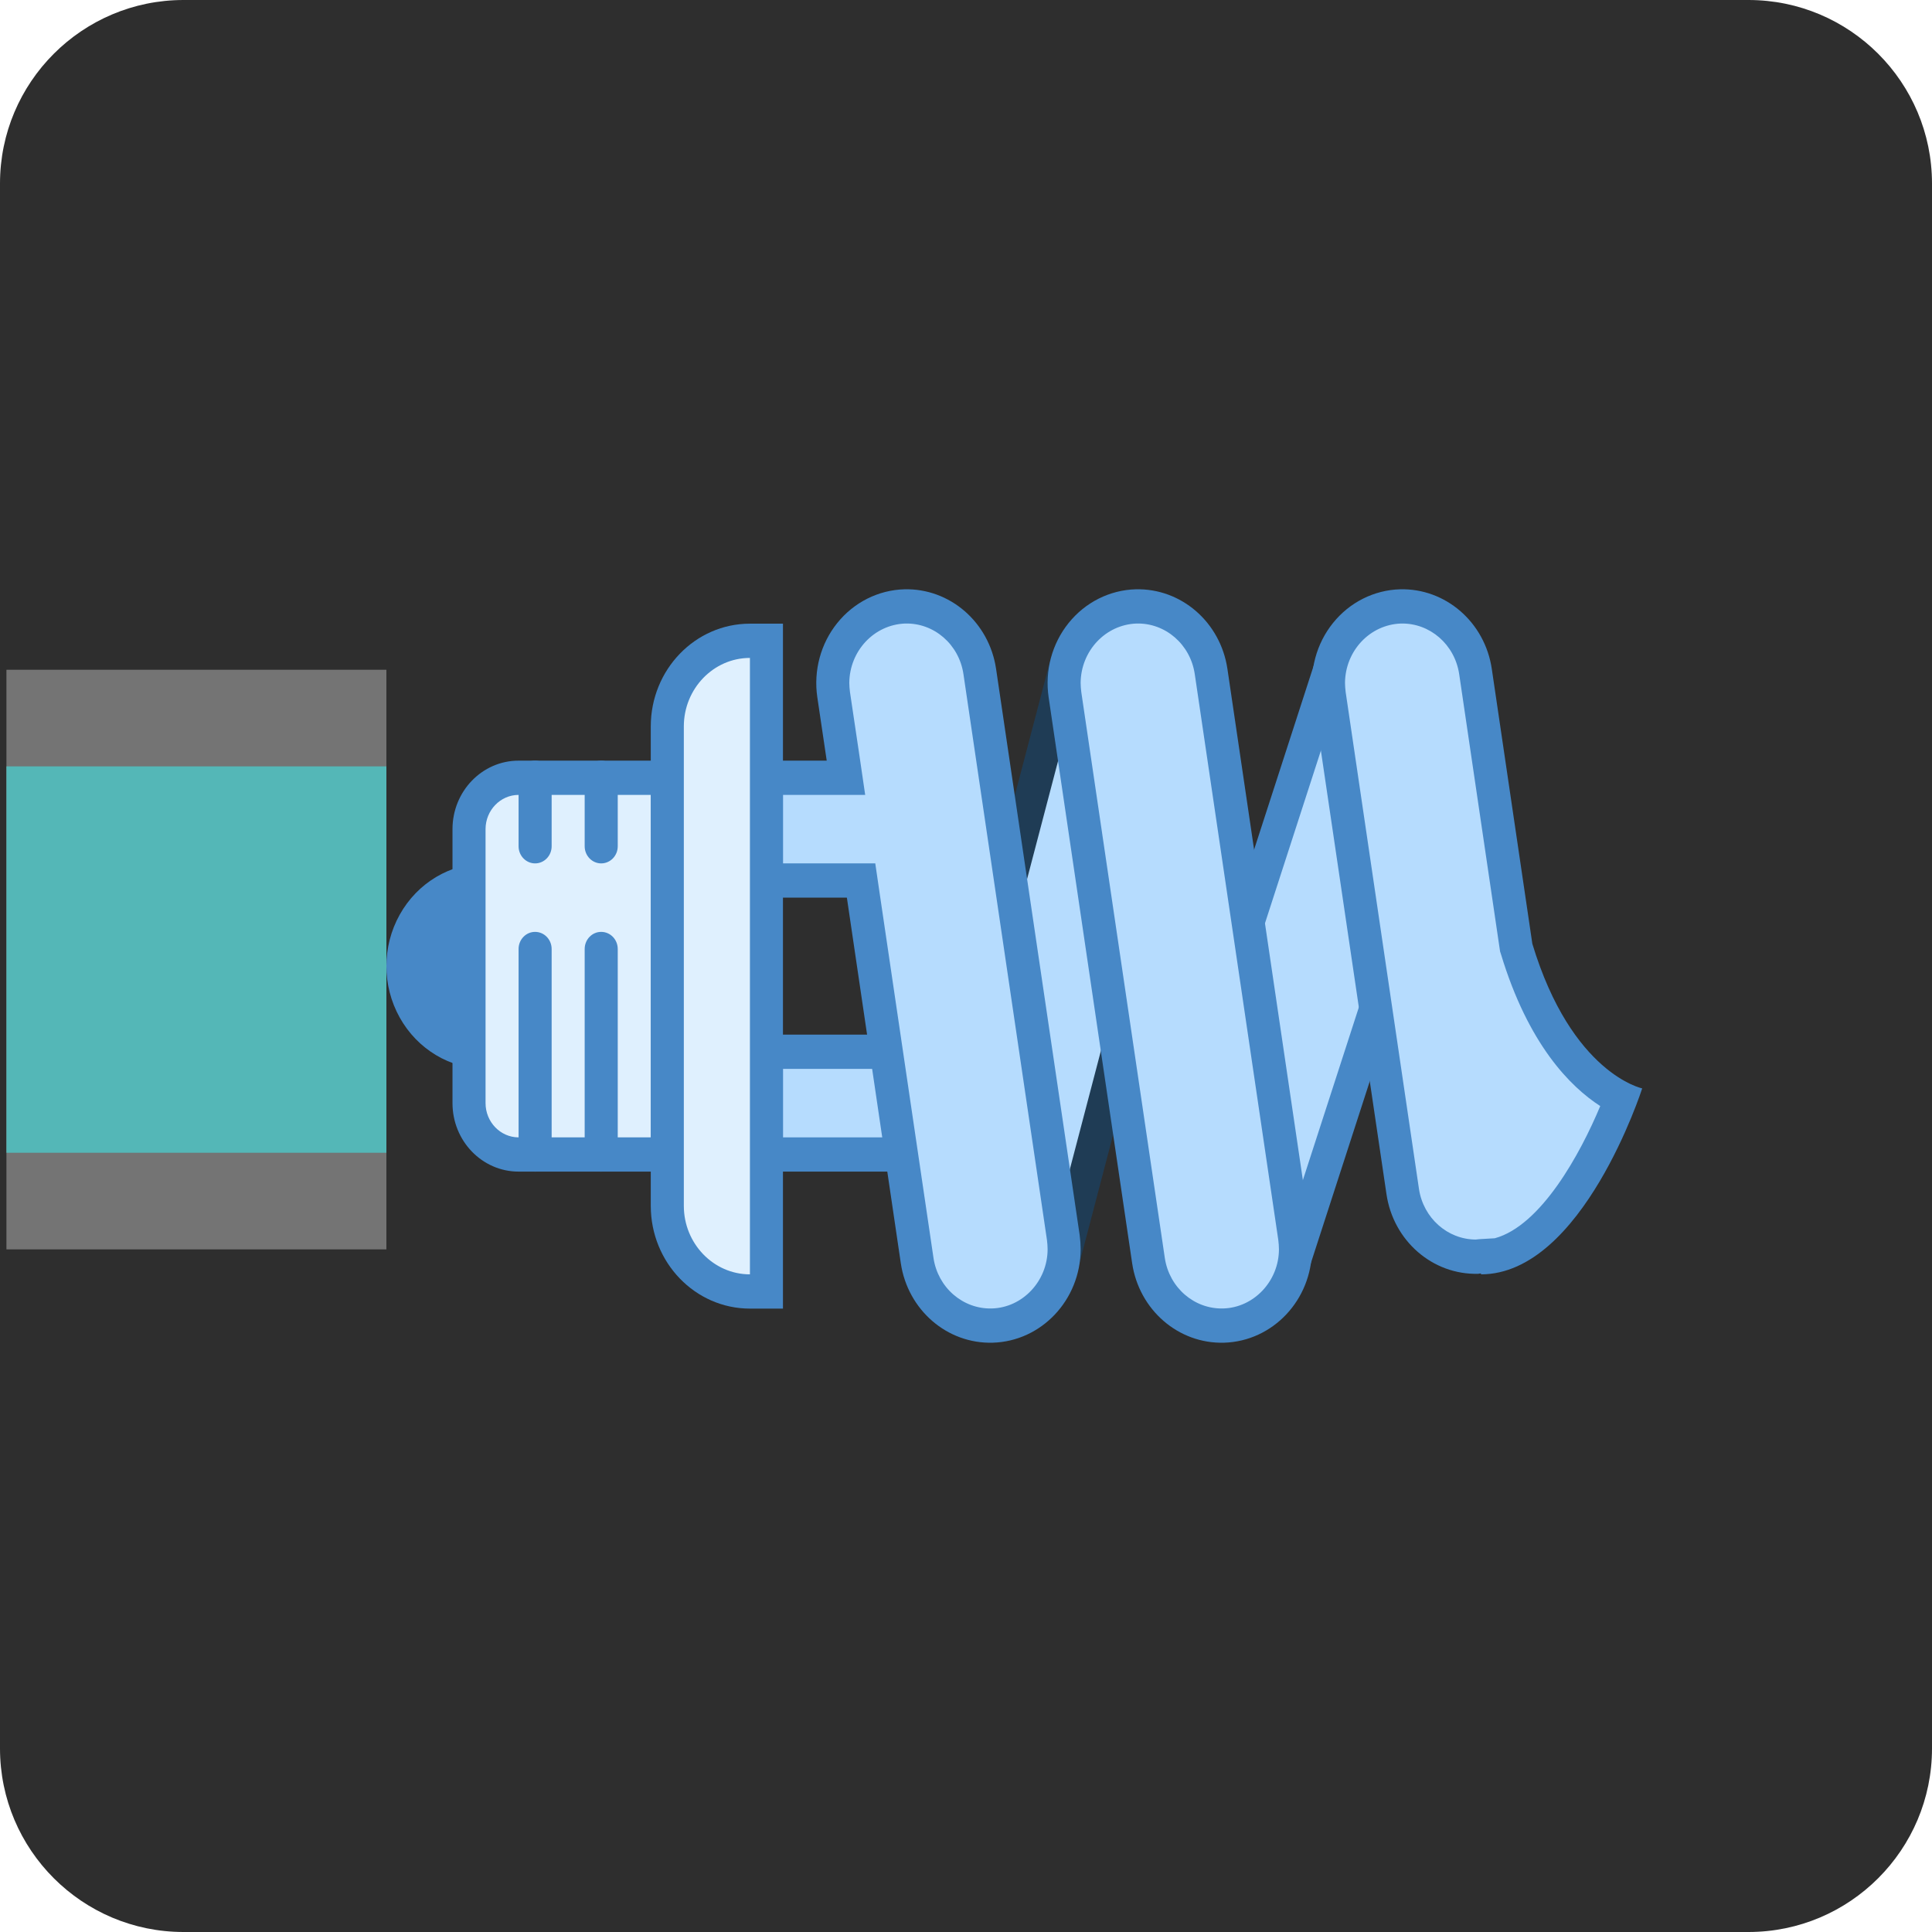
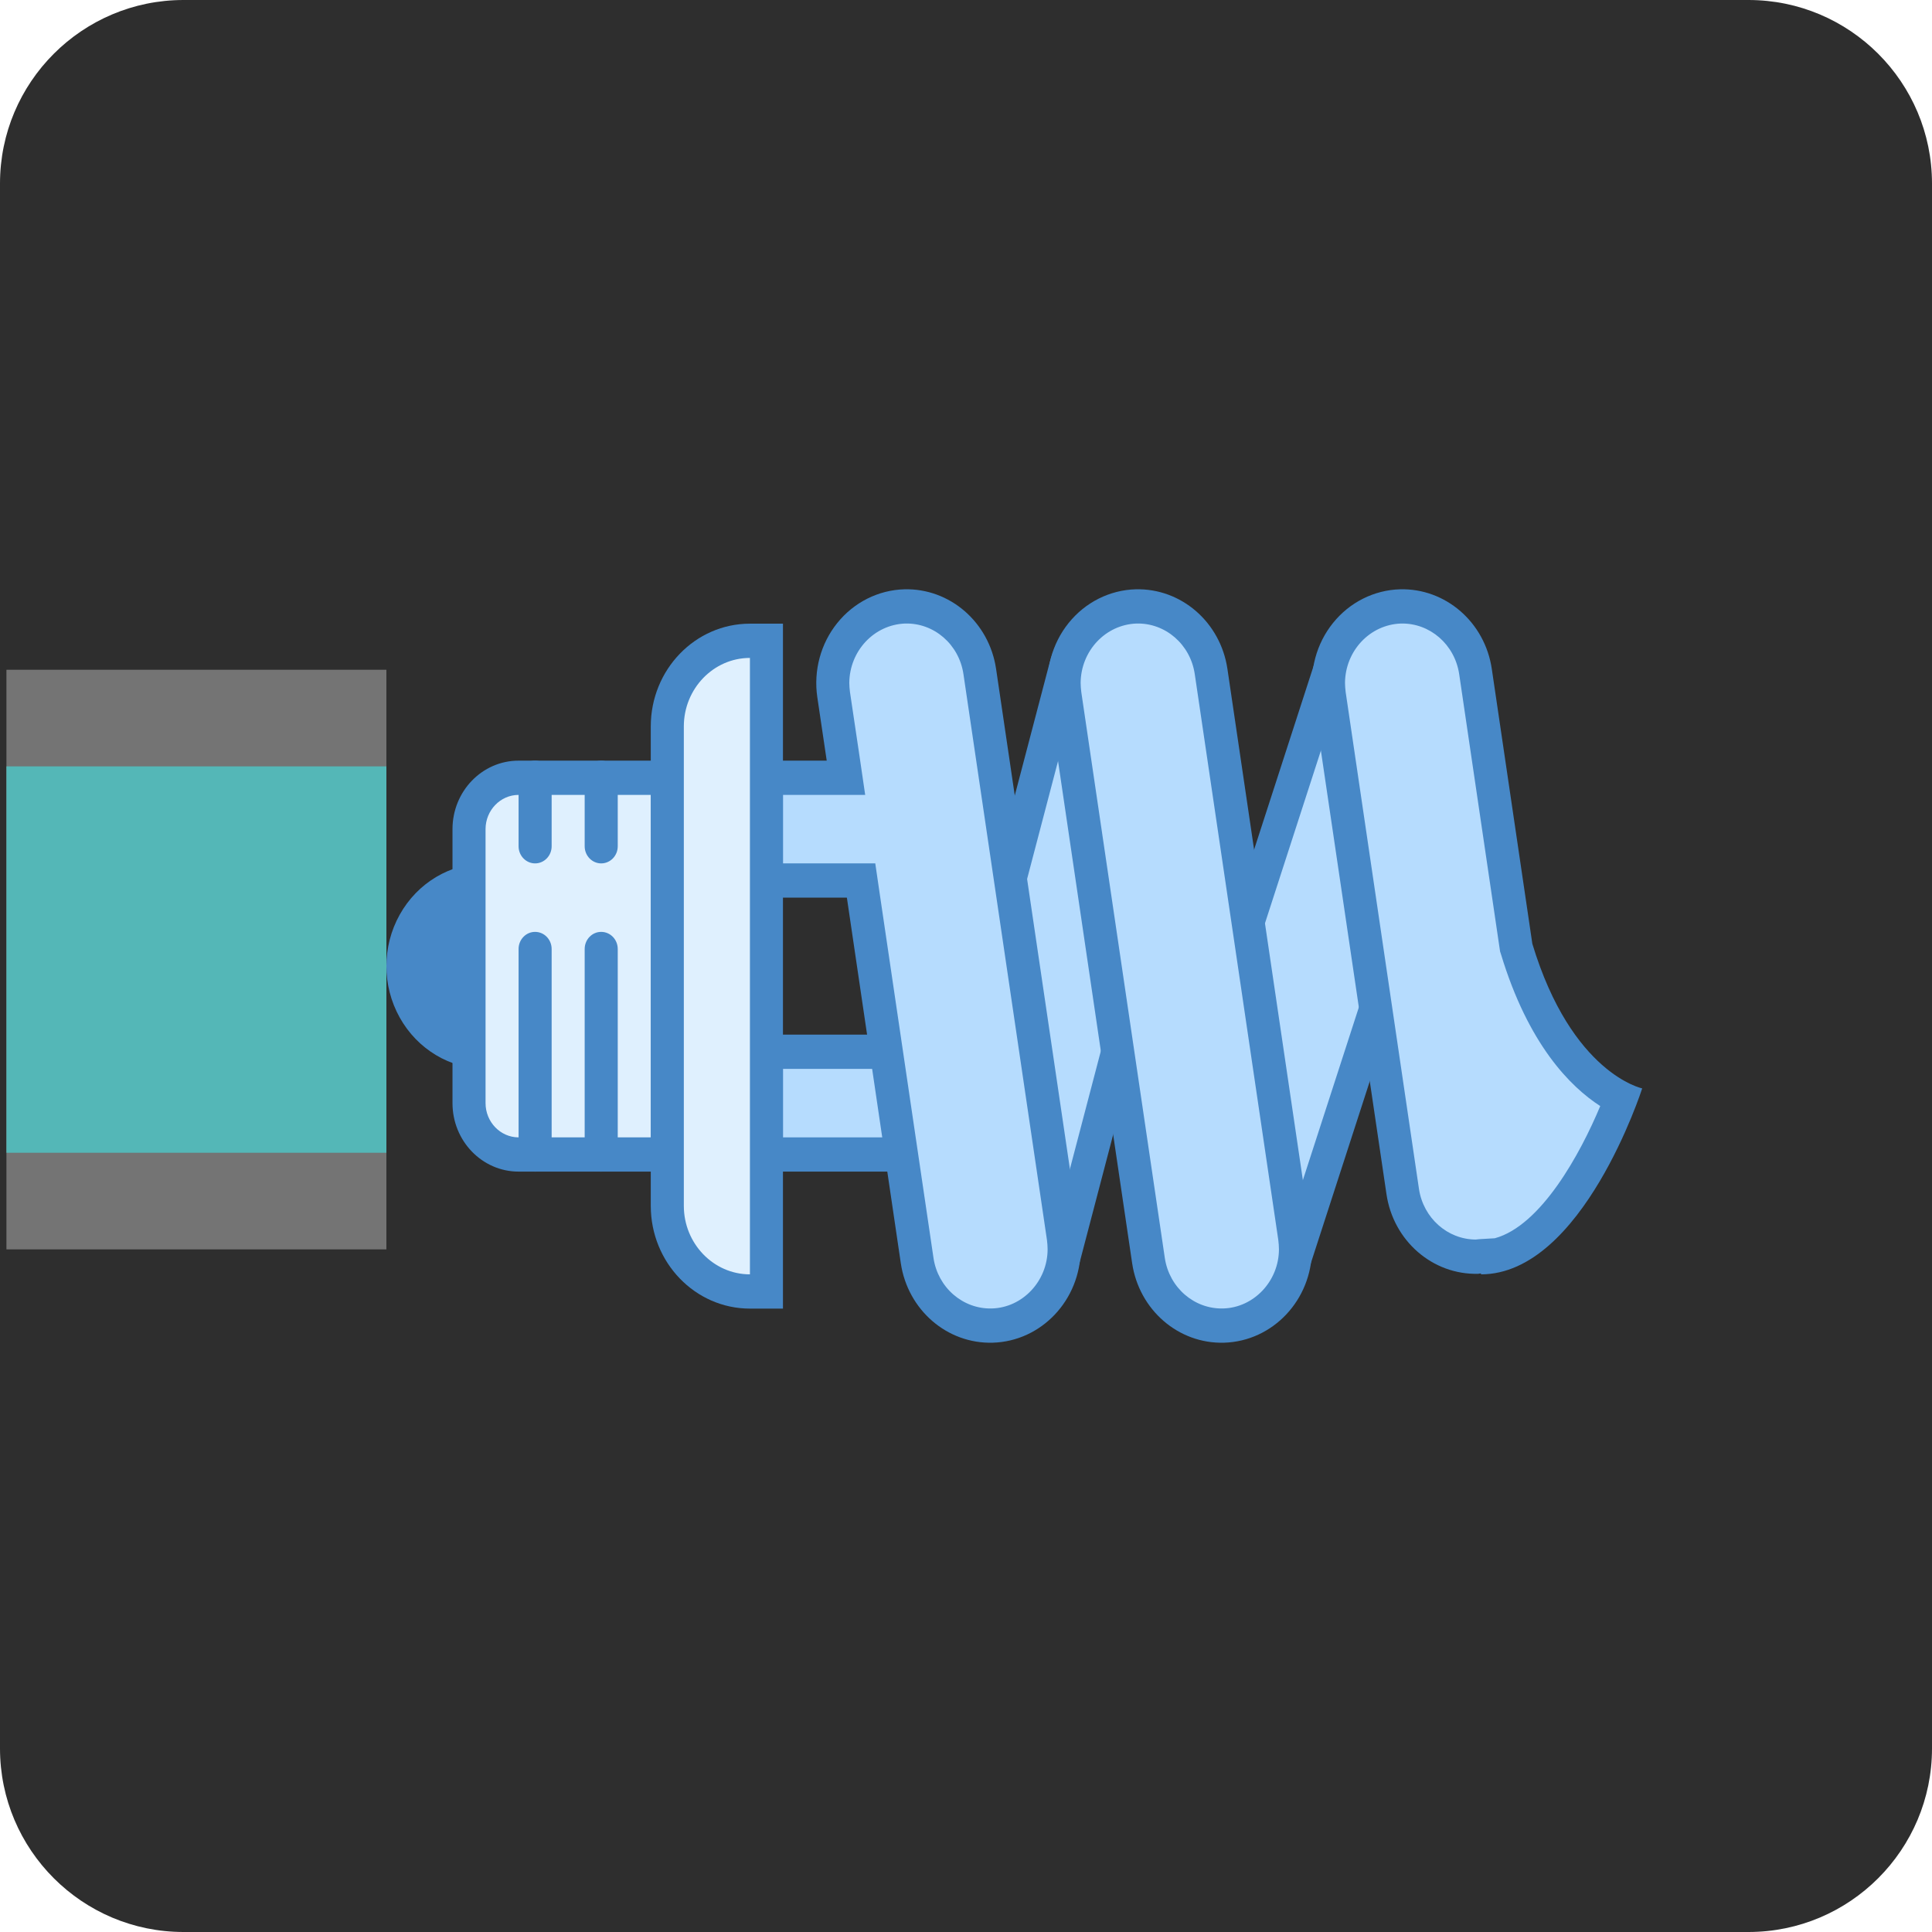
- <svg xmlns="http://www.w3.org/2000/svg" style="isolation:isolate" viewBox="871 3530 100 100" width="100" height="100">
+ <svg xmlns="http://www.w3.org/2000/svg" style="isolation:isolate" viewBox="976 3320.25 100 100" width="100" height="100">
  <g>
    <g>
-       <path d="M 880.5 3530 L 961.5 3530 C 966.743 3530 971 3534.257 971 3539.5 L 971 3620.5 C 971 3625.743 966.743 3630 961.5 3630 L 880.5 3630 C 875.257 3630 871 3625.743 871 3620.5 L 871 3539.5 C 871 3534.257 875.257 3530 880.5 3530 Z" style="stroke:none;fill:#2E2E2E;stroke-miterlimit:10;" />
+       <path d="M 985.5 3320.25 L 1066.5 3320.25 C 1071.743 3320.25 1076 3324.507 1076 3329.75 L 1076 3410.75 C 1076 3415.993 1071.743 3420.25 1066.5 3420.25 L 985.5 3420.25 C 980.257 3420.25 976 3415.993 976 3410.75 L 976 3329.75 C 976 3324.507 980.257 3320.25 985.5 3320.25 Z" style="stroke:none;fill:#2E2E2E;stroke-miterlimit:10;" />
      <g>
-         <path d=" M 918.522 3594.14 C 918.522 3593.785 918.569 3593.432 918.663 3593.094 L 926.16 3564.497 C 926.671 3562.571 928.479 3561.336 930.388 3561.609 C 931.473 3561.773 932.438 3562.409 933.041 3563.357 C 933.643 3564.305 933.826 3565.476 933.542 3566.573 L 926.038 3595.171 C 925.528 3597.097 923.719 3598.332 921.81 3598.059 C 919.931 3597.772 918.535 3596.108 918.522 3594.14 Z " fill="rgb(182,220,254)" />
-         <path d=" M 932.822 3565.529 C 932.822 3565.798 932.788 3566.076 932.715 3566.339 L 925.217 3594.936 C 924.82 3596.432 923.413 3597.392 921.93 3597.178 C 920.471 3596.958 919.387 3595.667 919.378 3594.14 C 919.378 3593.861 919.412 3593.592 919.484 3593.322 L 926.989 3564.726 C 927.383 3563.229 928.788 3562.268 930.27 3562.481 C 931.731 3562.703 932.817 3563.998 932.822 3565.529 Z  M 934.533 3565.529 C 934.527 3563.102 932.791 3561.054 930.47 3560.734 C 928.149 3560.414 925.957 3561.921 925.339 3564.261 L 917.835 3592.858 C 917.157 3595.443 918.63 3598.108 921.125 3598.809 C 923.619 3599.511 926.191 3597.985 926.868 3595.4 L 934.367 3566.801 C 934.478 3566.386 934.534 3565.957 934.533 3565.527 L 934.533 3565.529 Z " fill="rgb(31,60,85)" />
-         <path d=" M 930.489 3594.14 C 930.489 3593.709 930.557 3593.281 930.689 3592.872 L 939.789 3564.78 C 940.405 3562.887 942.283 3561.762 944.173 3562.157 C 945.247 3562.385 946.175 3563.078 946.723 3564.061 C 947.271 3565.044 947.386 3566.224 947.04 3567.301 L 937.94 3595.4 C 937.947 3596.975 937.054 3598.404 935.665 3599.042 C 934.276 3599.681 932.654 3599.406 931.532 3598.344 C 930.411 3597.282 930.002 3595.632 930.491 3594.141 L 930.489 3594.14 Z " fill="rgb(182,220,254)" />
-         <path d=" M 946.385 3566.034 C 946.385 3566.367 946.332 3566.698 946.231 3567.017 L 937.131 3595.115 C 936.609 3596.726 934.925 3597.595 933.37 3597.054 C 931.814 3596.513 930.976 3594.768 931.498 3593.156 L 940.598 3565.057 C 941.078 3563.587 942.538 3562.715 944.006 3563.022 C 945.386 3563.317 946.379 3564.575 946.383 3566.035 M 948.094 3566.035 C 948.091 3563.729 946.522 3561.743 944.341 3561.285 C 942.028 3560.8 939.73 3562.178 938.982 3564.497 L 929.882 3592.596 C 929.714 3593.108 929.634 3593.627 929.634 3594.138 C 929.641 3596.512 931.304 3598.532 933.565 3598.914 C 935.826 3599.295 938.021 3597.926 938.754 3595.676 L 947.854 3567.585 C 948.015 3567.085 948.096 3566.561 948.094 3566.034 L 948.094 3566.035 Z  M 896.132 3585.325 C 894.298 3585.324 892.603 3584.31 891.687 3582.663 C 890.77 3581.017 890.771 3578.989 891.689 3577.344 C 892.606 3575.698 894.301 3574.685 896.135 3574.686 C 898.97 3574.687 901.268 3577.069 901.267 3580.007 C 901.266 3582.945 898.967 3585.326 896.132 3585.325 L 896.132 3585.325 Z " fill="rgb(71,136,199)" />
-         <path d=" M 895.276 3572.917 C 895.276 3571.448 896.425 3570.258 897.842 3570.258 L 905.539 3570.258 L 905.539 3589.756 L 897.842 3589.756 C 896.425 3589.756 895.276 3588.566 895.276 3587.097 L 895.276 3572.917 Z " fill="rgb(223,240,254)" />
-         <path d=" M 904.684 3588.87 L 897.842 3588.87 C 896.901 3588.87 896.132 3588.072 896.132 3587.097 L 896.132 3572.917 C 896.132 3571.942 896.901 3571.144 897.842 3571.144 L 904.684 3571.144 L 904.684 3588.87 Z  M 906.395 3590.642 L 906.395 3569.371 L 897.842 3569.371 C 895.953 3569.371 894.421 3570.959 894.421 3572.917 L 894.421 3587.097 C 894.421 3589.055 895.953 3590.642 897.842 3590.642 L 906.395 3590.642 Z " fill="rgb(71,136,199)" />
-         <path d=" M 919.224 3584.438 L 919.224 3589.756 L 910.671 3589.756 L 910.671 3584.438 L 919.224 3584.438 Z " fill="rgb(182,220,254)" />
-         <path d=" M 918.368 3588.87 L 911.526 3588.87 L 911.526 3585.325 L 918.368 3585.325 L 918.368 3588.87 Z  M 920.079 3590.642 L 920.079 3583.552 L 909.816 3583.552 L 909.816 3590.642 L 920.079 3590.642 Z " fill="rgb(71,136,199)" />
-         <path d=" M 910.671 3570.258 L 914.787 3570.258 L 914.154 3565.95 C 914.119 3565.75 914.106 3565.55 914.106 3565.348 C 914.12 3563.208 915.764 3561.462 917.828 3561.395 C 919.754 3561.341 921.418 3562.781 921.711 3564.754 L 926.032 3594.049 C 926.066 3594.257 926.079 3594.457 926.079 3594.659 C 926.079 3596.784 924.408 3598.557 922.357 3598.612 C 920.43 3598.665 918.765 3597.223 918.474 3595.247 L 915.568 3575.575 L 910.671 3575.575 L 910.671 3570.258 Z " fill="rgb(182,220,254)" />
-         <path d=" M 925.224 3594.659 C 925.224 3596.307 923.928 3597.685 922.337 3597.726 C 920.84 3597.766 919.547 3596.648 919.318 3595.115 L 916.524 3576.192 L 916.304 3574.689 L 911.526 3574.689 L 911.526 3571.144 L 915.782 3571.144 L 915.483 3569.102 L 914.994 3565.819 C 914.975 3565.66 914.959 3565.5 914.959 3565.348 C 914.973 3563.688 916.246 3562.333 917.847 3562.274 C 919.346 3562.233 920.641 3563.355 920.868 3564.892 L 925.19 3594.18 C 925.211 3594.339 925.222 3594.499 925.224 3594.659 Z  M 926.935 3594.659 C 926.933 3594.411 926.915 3594.164 926.882 3593.918 L 922.557 3564.621 C 922.199 3562.205 920.165 3560.441 917.807 3560.502 C 916.464 3560.54 915.201 3561.174 914.34 3562.243 C 913.478 3563.312 913.101 3564.712 913.304 3566.089 L 913.791 3569.371 L 909.816 3569.371 L 909.816 3576.462 L 914.834 3576.462 L 917.626 3595.386 C 917.986 3597.803 920.025 3599.566 922.385 3599.498 C 924.913 3599.422 926.927 3597.28 926.935 3594.659 Z " fill="rgb(71,136,199)" />
-         <path d=" M 939.764 3565.348 C 939.777 3563.208 941.421 3561.462 943.486 3561.395 C 945.412 3561.341 947.076 3562.781 947.369 3564.754 L 949.466 3578.982 C 951.043 3584.224 953.561 3586.161 954.91 3586.847 C 953.901 3589.534 951.443 3594.402 948.303 3595.012 L 947.601 3595.026 L 947.427 3595.045 C 945.562 3595.095 943.893 3593.654 943.606 3591.681 L 939.81 3565.95 C 939.776 3565.75 939.764 3565.55 939.764 3565.348 Z " fill="rgb(182,220,254)" />
-         <path d=" M 953.828 3587.25 C 952.8 3589.714 950.767 3593.439 948.371 3594.092 L 947.56 3594.14 L 947.381 3594.159 C 945.919 3594.15 944.678 3593.046 944.447 3591.55 L 940.651 3565.819 C 940.633 3565.66 940.617 3565.5 940.617 3565.348 C 940.631 3563.684 941.909 3562.328 943.513 3562.274 C 945.01 3562.239 946.299 3563.359 946.527 3564.892 L 948.624 3579.114 L 948.645 3579.252 L 948.686 3579.376 C 950.102 3584.057 952.273 3586.246 953.829 3587.25 M 956 3586.335 C 956 3586.335 952.351 3585.582 950.314 3578.851 L 948.215 3564.621 C 947.857 3562.205 945.823 3560.441 943.465 3560.502 C 942.122 3560.54 940.859 3561.174 939.998 3562.243 C 939.136 3563.312 938.759 3564.712 938.961 3566.089 L 942.764 3591.812 C 943.12 3594.229 945.155 3595.995 947.514 3595.932 C 947.567 3595.925 947.615 3595.912 947.661 3595.912 L 947.654 3595.96 C 952.912 3595.96 956 3586.335 956 3586.335 Z " fill="rgb(71,136,199)" />
-         <path d=" M 905.539 3567.599 C 905.541 3565.152 907.455 3563.169 909.816 3563.167 L 910.671 3563.167 L 910.671 3596.846 L 909.816 3596.846 C 907.457 3596.846 905.539 3594.859 905.539 3592.415 L 905.539 3567.599 Z " fill="rgb(223,240,254)" />
-         <path d=" M 909.816 3595.96 C 907.931 3595.96 906.395 3594.368 906.395 3592.415 L 906.395 3567.599 C 906.395 3565.646 907.931 3564.054 909.816 3564.054 L 909.816 3595.96 Z  M 911.526 3597.733 L 911.526 3562.281 L 909.816 3562.281 C 906.982 3562.281 904.684 3564.662 904.684 3567.599 L 904.684 3592.415 C 904.684 3595.352 906.982 3597.733 909.816 3597.733 L 911.526 3597.733 Z  M 897.842 3589.756 L 897.842 3579.121 C 897.841 3578.885 897.931 3578.659 898.092 3578.493 C 898.252 3578.326 898.47 3578.233 898.697 3578.234 C 899.171 3578.234 899.553 3578.63 899.553 3579.121 L 899.553 3589.756 C 899.553 3590.246 899.17 3590.642 898.697 3590.642 C 898.225 3590.642 897.842 3590.246 897.842 3589.756 Z  M 897.842 3573.803 L 897.842 3570.258 C 897.841 3570.022 897.931 3569.796 898.092 3569.63 C 898.252 3569.464 898.47 3569.371 898.697 3569.371 C 899.171 3569.371 899.553 3569.767 899.553 3570.258 L 899.553 3573.803 C 899.553 3574.292 899.17 3574.689 898.697 3574.689 C 898.225 3574.689 897.842 3574.292 897.842 3573.803 Z  M 901.263 3589.756 L 901.263 3579.121 C 901.262 3578.885 901.352 3578.659 901.513 3578.493 C 901.673 3578.326 901.891 3578.233 902.118 3578.234 C 902.592 3578.234 902.974 3578.63 902.974 3579.121 L 902.974 3589.756 C 902.974 3590.246 902.591 3590.642 902.118 3590.642 C 901.646 3590.642 901.263 3590.246 901.263 3589.756 Z  M 901.263 3573.803 L 901.263 3570.258 C 901.262 3570.022 901.352 3569.796 901.513 3569.63 C 901.673 3569.464 901.891 3569.371 902.118 3569.371 C 902.592 3569.371 902.974 3569.767 902.974 3570.258 L 902.974 3573.803 C 902.974 3574.292 902.591 3574.689 902.118 3574.689 C 901.646 3574.689 901.263 3574.292 901.263 3573.803 Z " fill="rgb(71,136,199)" />
-         <path d=" M 926.079 3565.348 C 926.093 3563.208 927.737 3561.462 929.802 3561.395 C 931.728 3561.341 933.391 3562.781 933.684 3564.754 L 938.005 3594.049 C 938.039 3594.257 938.053 3594.457 938.053 3594.659 C 938.053 3596.784 936.382 3598.557 934.331 3598.612 C 932.403 3598.665 930.739 3597.223 930.448 3595.247 L 926.126 3565.95 C 926.091 3565.75 926.079 3565.55 926.079 3565.348 Z " fill="rgb(182,220,254)" />
-         <path d=" M 937.198 3594.659 C 937.198 3596.307 935.901 3597.685 934.311 3597.726 C 932.814 3597.766 931.521 3596.648 931.291 3595.115 L 926.967 3565.819 C 926.948 3565.66 926.933 3565.5 926.933 3565.348 C 926.947 3563.688 928.219 3562.333 929.82 3562.274 C 931.32 3562.233 932.615 3563.355 932.841 3564.892 L 937.164 3594.18 C 937.185 3594.339 937.196 3594.499 937.198 3594.659 Z  M 938.908 3594.659 C 938.907 3594.411 938.889 3594.164 938.855 3593.918 L 934.531 3564.621 C 934.173 3562.205 932.139 3560.441 929.781 3560.502 C 928.438 3560.54 927.175 3561.174 926.314 3562.243 C 925.452 3563.312 925.075 3564.712 925.277 3566.089 L 929.6 3595.386 C 929.959 3597.803 931.999 3599.566 934.358 3599.498 C 936.887 3599.422 938.9 3597.28 938.908 3594.659 Z " fill="rgb(71,136,199)" />
+         <path d=" M 1023.522 3384.39 C 1023.522 3384.035 1023.569 3383.682 1023.663 3383.344 L 1031.16 3354.747 C 1031.671 3352.821 1033.479 3351.586 1035.388 3351.859 C 1036.473 3352.023 1037.438 3352.659 1038.041 3353.607 C 1038.643 3354.555 1038.826 3355.726 1038.542 3356.823 L 1031.038 3385.421 C 1030.528 3387.347 1028.719 3388.582 1026.81 3388.309 C 1024.931 3388.022 1023.535 3386.358 1023.522 3384.39 Z " fill="rgb(182,220,254)" />
+         <path d=" M 1037.822 3355.779 C 1037.822 3356.048 1037.788 3356.326 1037.715 3356.589 L 1030.217 3385.186 C 1029.82 3386.682 1028.413 3387.642 1026.93 3387.428 C 1025.471 3387.208 1024.387 3385.917 1024.378 3384.39 C 1024.378 3384.111 1024.412 3383.842 1024.484 3383.572 L 1031.989 3354.976 C 1032.383 3353.479 1033.788 3352.518 1035.27 3352.731 C 1036.731 3352.953 1037.817 3354.248 1037.822 3355.779 Z  M 1039.533 3355.779 C 1039.527 3353.352 1037.791 3351.304 1035.47 3350.984 C 1033.149 3350.664 1030.957 3352.171 1030.339 3354.511 L 1022.835 3383.108 C 1022.157 3385.693 1023.63 3388.358 1026.125 3389.059 C 1028.619 3389.761 1031.191 3388.235 1031.868 3385.65 L 1039.367 3357.051 C 1039.478 3356.636 1039.534 3356.207 1039.533 3355.777 L 1039.533 3355.779 Z " fill="rgb(71,136,199)" />
+         <path d=" M 1035.489 3384.39 C 1035.489 3383.959 1035.557 3383.531 1035.689 3383.122 L 1044.789 3355.03 C 1045.405 3353.137 1047.283 3352.012 1049.173 3352.407 C 1050.247 3352.635 1051.175 3353.328 1051.723 3354.311 C 1052.271 3355.294 1052.386 3356.474 1052.04 3357.551 L 1042.94 3385.65 C 1042.947 3387.225 1042.054 3388.654 1040.665 3389.292 C 1039.276 3389.931 1037.654 3389.656 1036.532 3388.594 C 1035.411 3387.532 1035.002 3385.882 1035.491 3384.391 L 1035.489 3384.39 Z " fill="rgb(182,220,254)" />
+         <path d=" M 1051.385 3356.284 C 1051.385 3356.617 1051.332 3356.948 1051.231 3357.267 L 1042.131 3385.365 C 1041.609 3386.976 1039.925 3387.845 1038.37 3387.304 C 1036.814 3386.763 1035.976 3385.018 1036.498 3383.406 L 1045.598 3355.307 C 1046.078 3353.837 1047.538 3352.965 1049.006 3353.272 C 1050.386 3353.567 1051.379 3354.825 1051.383 3356.285 M 1053.094 3356.285 C 1053.091 3353.979 1051.522 3351.993 1049.341 3351.535 C 1047.028 3351.05 1044.73 3352.428 1043.982 3354.747 L 1034.882 3382.846 C 1034.714 3383.358 1034.634 3383.877 1034.634 3384.388 C 1034.641 3386.762 1036.304 3388.782 1038.565 3389.164 C 1040.826 3389.545 1043.021 3388.176 1043.754 3385.926 L 1052.854 3357.835 C 1053.015 3357.335 1053.096 3356.811 1053.094 3356.284 L 1053.094 3356.285 Z  M 1001.132 3375.575 C 999.298 3375.574 997.603 3374.56 996.687 3372.913 C 995.77 3371.267 995.771 3369.239 996.689 3367.594 C 997.606 3365.948 999.301 3364.935 1001.135 3364.936 C 1003.97 3364.937 1006.268 3367.319 1006.267 3370.257 C 1006.266 3373.195 1003.967 3375.576 1001.132 3375.575 L 1001.132 3375.575 Z " fill="rgb(71,136,199)" />
+         <path d=" M 1000.276 3363.167 C 1000.276 3361.698 1001.425 3360.508 1002.842 3360.508 L 1010.539 3360.508 L 1010.539 3380.006 L 1002.842 3380.006 C 1001.425 3380.006 1000.276 3378.816 1000.276 3377.347 L 1000.276 3363.167 Z " fill="rgb(223,240,254)" />
+         <path d=" M 1009.684 3379.12 L 1002.842 3379.12 C 1001.901 3379.12 1001.132 3378.322 1001.132 3377.347 L 1001.132 3363.167 C 1001.132 3362.192 1001.901 3361.394 1002.842 3361.394 L 1009.684 3361.394 L 1009.684 3379.12 Z  M 1011.395 3380.892 L 1011.395 3359.621 L 1002.842 3359.621 C 1000.953 3359.621 999.421 3361.209 999.421 3363.167 L 999.421 3377.347 C 999.421 3379.305 1000.953 3380.892 1002.842 3380.892 L 1011.395 3380.892 Z " fill="rgb(71,136,199)" />
+         <path d=" M 1024.224 3374.688 L 1024.224 3380.006 L 1015.671 3380.006 L 1015.671 3374.688 L 1024.224 3374.688 Z " fill="rgb(182,220,254)" />
+         <path d=" M 1023.368 3379.12 L 1016.526 3379.12 L 1016.526 3375.575 L 1023.368 3375.575 L 1023.368 3379.12 Z  M 1025.079 3380.892 L 1025.079 3373.802 L 1014.816 3373.802 L 1014.816 3380.892 L 1025.079 3380.892 Z " fill="rgb(71,136,199)" />
+         <path d=" M 1015.671 3360.508 L 1019.787 3360.508 L 1019.154 3356.2 C 1019.119 3356 1019.106 3355.8 1019.106 3355.598 C 1019.12 3353.458 1020.764 3351.712 1022.828 3351.645 C 1024.754 3351.591 1026.418 3353.031 1026.711 3355.004 L 1031.032 3384.299 C 1031.066 3384.507 1031.079 3384.707 1031.079 3384.909 C 1031.079 3387.034 1029.408 3388.807 1027.357 3388.862 C 1025.43 3388.915 1023.765 3387.473 1023.474 3385.497 L 1020.568 3365.825 L 1015.671 3365.825 L 1015.671 3360.508 Z " fill="rgb(182,220,254)" />
+         <path d=" M 1030.224 3384.909 C 1030.224 3386.557 1028.928 3387.935 1027.337 3387.976 C 1025.84 3388.016 1024.547 3386.898 1024.318 3385.365 L 1021.524 3366.442 L 1021.304 3364.939 L 1016.526 3364.939 L 1016.526 3361.394 L 1020.782 3361.394 L 1020.483 3359.352 L 1019.994 3356.069 C 1019.975 3355.91 1019.959 3355.75 1019.959 3355.598 C 1019.973 3353.938 1021.246 3352.583 1022.847 3352.524 C 1024.346 3352.483 1025.641 3353.605 1025.868 3355.142 L 1030.19 3384.43 C 1030.211 3384.589 1030.222 3384.749 1030.224 3384.909 Z  M 1031.935 3384.909 C 1031.933 3384.661 1031.915 3384.414 1031.882 3384.168 L 1027.557 3354.871 C 1027.199 3352.455 1025.165 3350.691 1022.807 3350.752 C 1021.464 3350.79 1020.201 3351.424 1019.34 3352.493 C 1018.478 3353.562 1018.101 3354.962 1018.304 3356.339 L 1018.791 3359.621 L 1014.816 3359.621 L 1014.816 3366.712 L 1019.834 3366.712 L 1022.626 3385.636 C 1022.986 3388.053 1025.025 3389.816 1027.385 3389.748 C 1029.913 3389.672 1031.927 3387.53 1031.935 3384.909 Z " fill="rgb(71,136,199)" />
+         <path d=" M 1044.764 3355.598 C 1044.777 3353.458 1046.421 3351.712 1048.486 3351.645 C 1050.412 3351.591 1052.076 3353.031 1052.369 3355.004 L 1054.466 3369.232 C 1056.043 3374.474 1058.561 3376.411 1059.91 3377.097 C 1058.901 3379.784 1056.443 3384.652 1053.303 3385.262 L 1052.601 3385.276 L 1052.427 3385.295 C 1050.562 3385.345 1048.893 3383.904 1048.606 3381.931 L 1044.81 3356.2 C 1044.776 3356 1044.764 3355.8 1044.764 3355.598 Z " fill="rgb(182,220,254)" />
+         <path d=" M 1058.828 3377.5 C 1057.8 3379.964 1055.767 3383.689 1053.371 3384.342 L 1052.56 3384.39 L 1052.381 3384.409 C 1050.919 3384.4 1049.678 3383.296 1049.447 3381.8 L 1045.651 3356.069 C 1045.633 3355.91 1045.617 3355.75 1045.617 3355.598 C 1045.631 3353.934 1046.909 3352.578 1048.513 3352.524 C 1050.01 3352.489 1051.299 3353.609 1051.527 3355.142 L 1053.624 3369.364 L 1053.645 3369.502 L 1053.686 3369.626 C 1055.102 3374.307 1057.273 3376.496 1058.829 3377.5 M 1061 3376.585 C 1061 3376.585 1057.351 3375.832 1055.314 3369.101 L 1053.215 3354.871 C 1052.857 3352.455 1050.823 3350.691 1048.465 3350.752 C 1047.122 3350.79 1045.859 3351.424 1044.998 3352.493 C 1044.136 3353.562 1043.759 3354.962 1043.961 3356.339 L 1047.764 3382.062 C 1048.12 3384.479 1050.155 3386.245 1052.514 3386.182 C 1052.567 3386.175 1052.615 3386.162 1052.661 3386.162 L 1052.654 3386.21 C 1057.912 3386.21 1061 3376.585 1061 3376.585 Z " fill="rgb(71,136,199)" />
+         <path d=" M 1010.539 3357.849 C 1010.541 3355.402 1012.455 3353.419 1014.816 3353.417 L 1015.671 3353.417 L 1015.671 3387.096 L 1014.816 3387.096 C 1012.457 3387.096 1010.539 3385.109 1010.539 3382.665 L 1010.539 3357.849 Z " fill="rgb(223,240,254)" />
+         <path d=" M 1014.816 3386.21 C 1012.931 3386.21 1011.395 3384.618 1011.395 3382.665 L 1011.395 3357.849 C 1011.395 3355.896 1012.931 3354.304 1014.816 3354.304 L 1014.816 3386.21 Z  M 1016.526 3387.983 L 1016.526 3352.531 L 1014.816 3352.531 C 1011.982 3352.531 1009.684 3354.912 1009.684 3357.849 L 1009.684 3382.665 C 1009.684 3385.602 1011.982 3387.983 1014.816 3387.983 L 1016.526 3387.983 Z  M 1002.842 3380.006 L 1002.842 3369.371 C 1002.841 3369.135 1002.931 3368.909 1003.092 3368.743 C 1003.252 3368.576 1003.47 3368.483 1003.697 3368.484 C 1004.171 3368.484 1004.553 3368.88 1004.553 3369.371 L 1004.553 3380.006 C 1004.553 3380.496 1004.17 3380.892 1003.697 3380.892 C 1003.225 3380.892 1002.842 3380.496 1002.842 3380.006 Z  M 1002.842 3364.053 L 1002.842 3360.508 C 1002.841 3360.272 1002.931 3360.046 1003.092 3359.88 C 1003.252 3359.714 1003.47 3359.621 1003.697 3359.621 C 1004.171 3359.621 1004.553 3360.017 1004.553 3360.508 L 1004.553 3364.053 C 1004.553 3364.542 1004.17 3364.939 1003.697 3364.939 C 1003.225 3364.939 1002.842 3364.542 1002.842 3364.053 Z  M 1006.263 3380.006 L 1006.263 3369.371 C 1006.262 3369.135 1006.352 3368.909 1006.513 3368.743 C 1006.673 3368.576 1006.891 3368.483 1007.118 3368.484 C 1007.592 3368.484 1007.974 3368.88 1007.974 3369.371 L 1007.974 3380.006 C 1007.974 3380.496 1007.591 3380.892 1007.118 3380.892 C 1006.646 3380.892 1006.263 3380.496 1006.263 3380.006 Z  M 1006.263 3364.053 L 1006.263 3360.508 C 1006.262 3360.272 1006.352 3360.046 1006.513 3359.88 C 1006.673 3359.714 1006.891 3359.621 1007.118 3359.621 C 1007.592 3359.621 1007.974 3360.017 1007.974 3360.508 L 1007.974 3364.053 C 1007.974 3364.542 1007.591 3364.939 1007.118 3364.939 C 1006.646 3364.939 1006.263 3364.542 1006.263 3364.053 Z " fill="rgb(71,136,199)" />
+         <path d=" M 1031.079 3355.598 C 1031.093 3353.458 1032.737 3351.712 1034.802 3351.645 C 1036.728 3351.591 1038.391 3353.031 1038.684 3355.004 L 1043.005 3384.299 C 1043.039 3384.507 1043.053 3384.707 1043.053 3384.909 C 1043.053 3387.034 1041.382 3388.807 1039.331 3388.862 C 1037.403 3388.915 1035.739 3387.473 1035.448 3385.497 L 1031.126 3356.2 C 1031.091 3356 1031.079 3355.8 1031.079 3355.598 Z " fill="rgb(182,220,254)" />
+         <path d=" M 1042.198 3384.909 C 1042.198 3386.557 1040.901 3387.935 1039.311 3387.976 C 1037.814 3388.016 1036.521 3386.898 1036.291 3385.365 L 1031.967 3356.069 C 1031.948 3355.91 1031.933 3355.75 1031.933 3355.598 C 1031.947 3353.938 1033.219 3352.583 1034.82 3352.524 C 1036.32 3352.483 1037.615 3353.605 1037.841 3355.142 L 1042.164 3384.43 C 1042.185 3384.589 1042.196 3384.749 1042.198 3384.909 Z  M 1043.908 3384.909 C 1043.907 3384.661 1043.889 3384.414 1043.855 3384.168 L 1039.531 3354.871 C 1039.173 3352.455 1037.139 3350.691 1034.781 3350.752 C 1033.438 3350.79 1032.175 3351.424 1031.314 3352.493 C 1030.452 3353.562 1030.075 3354.962 1030.277 3356.339 L 1034.6 3385.636 C 1034.959 3388.053 1036.999 3389.816 1039.358 3389.748 C 1041.887 3389.672 1043.9 3387.53 1043.908 3384.909 Z " fill="rgb(71,136,199)" />
      </g>
    </g>
    <g>
-       <rect x="866.167" y="3569.833" width="30" height="19.667" transform="matrix(0,1,-1,0,4460.833,2698.5)" fill="rgb(116,116,116)" />
-       <rect x="871.167" y="3569.833" width="20" height="19.667" transform="matrix(0,1,-1,0,4460.833,2698.5)" fill="rgb(84,183,183)" />
+       <rect x="971.167" y="3360.083" width="30" height="19.667" transform="matrix(0,1,-1,0,4356.083,2383.75)" fill="rgb(116,116,116)" />
+       <rect x="976.167" y="3360.083" width="20" height="19.667" transform="matrix(0,1,-1,0,4356.083,2383.75)" fill="rgb(84,183,183)" />
    </g>
  </g>
</svg>
